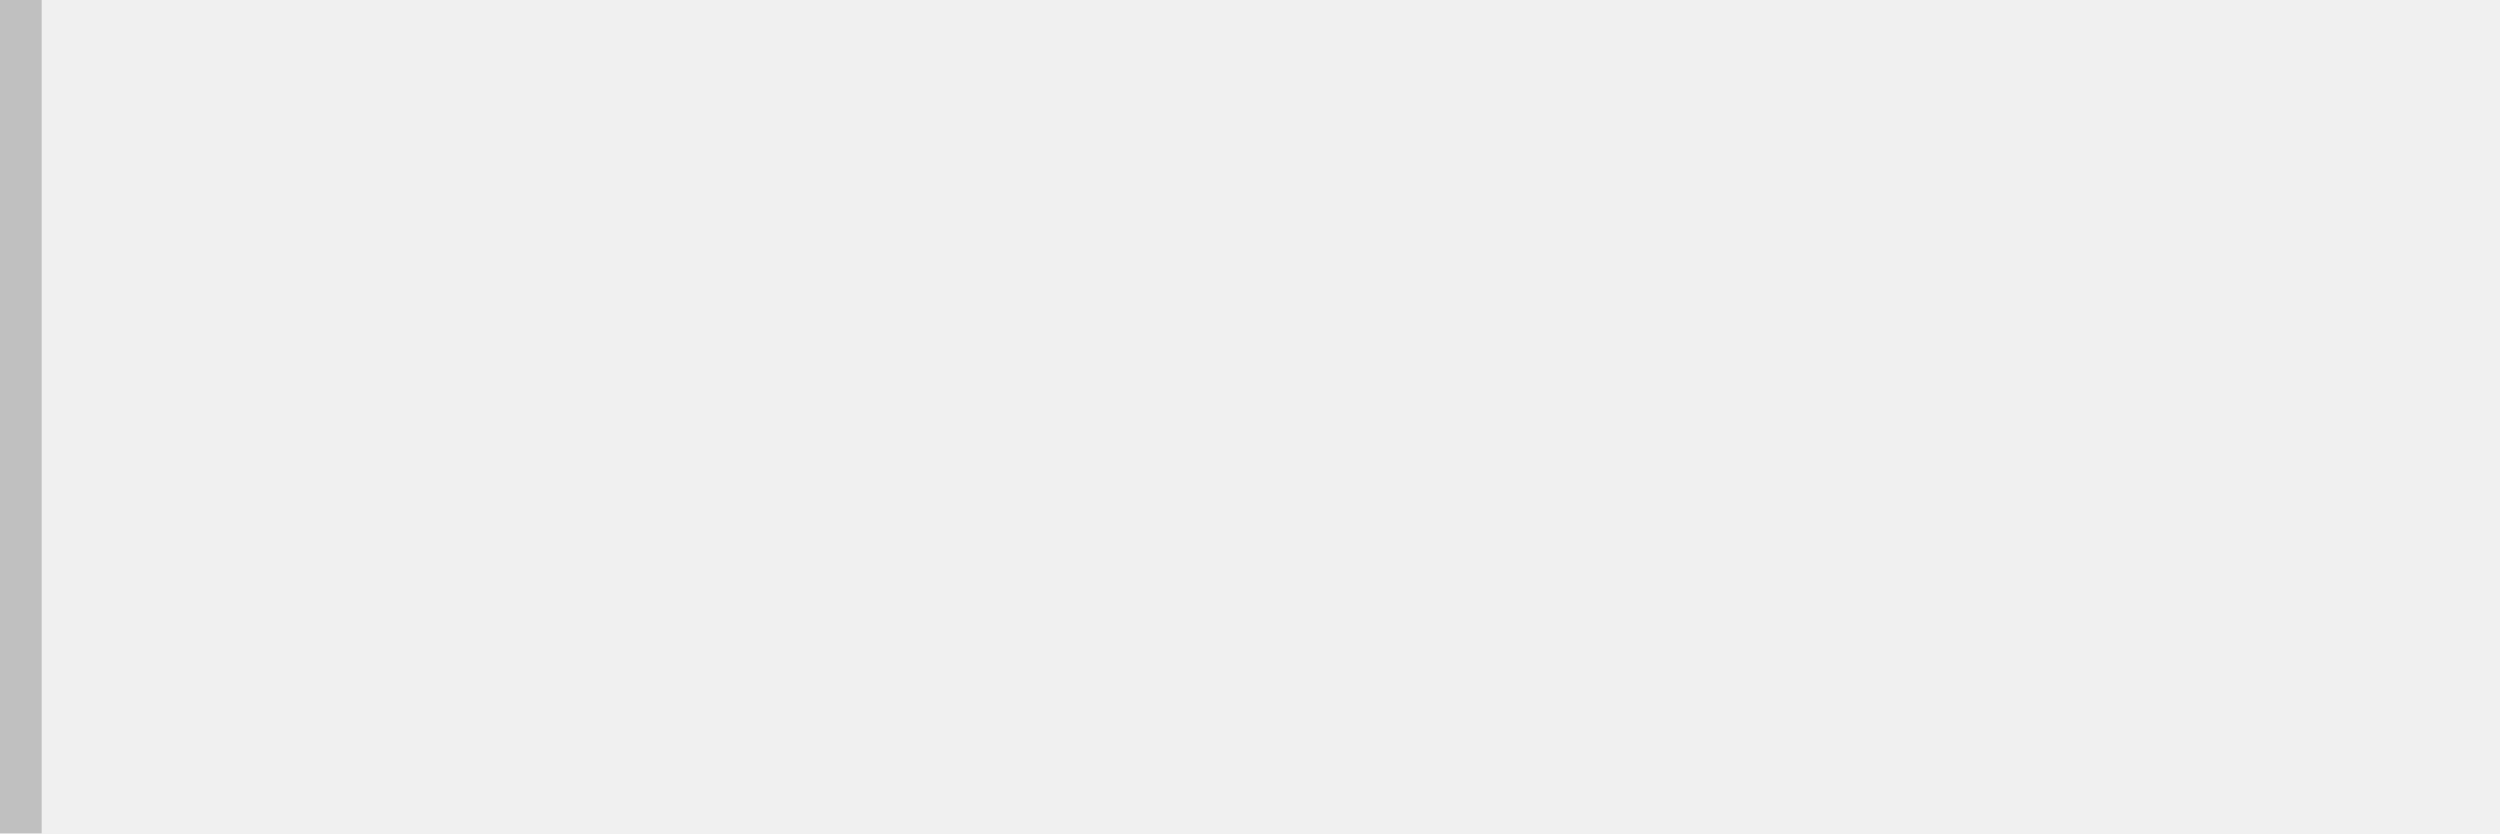
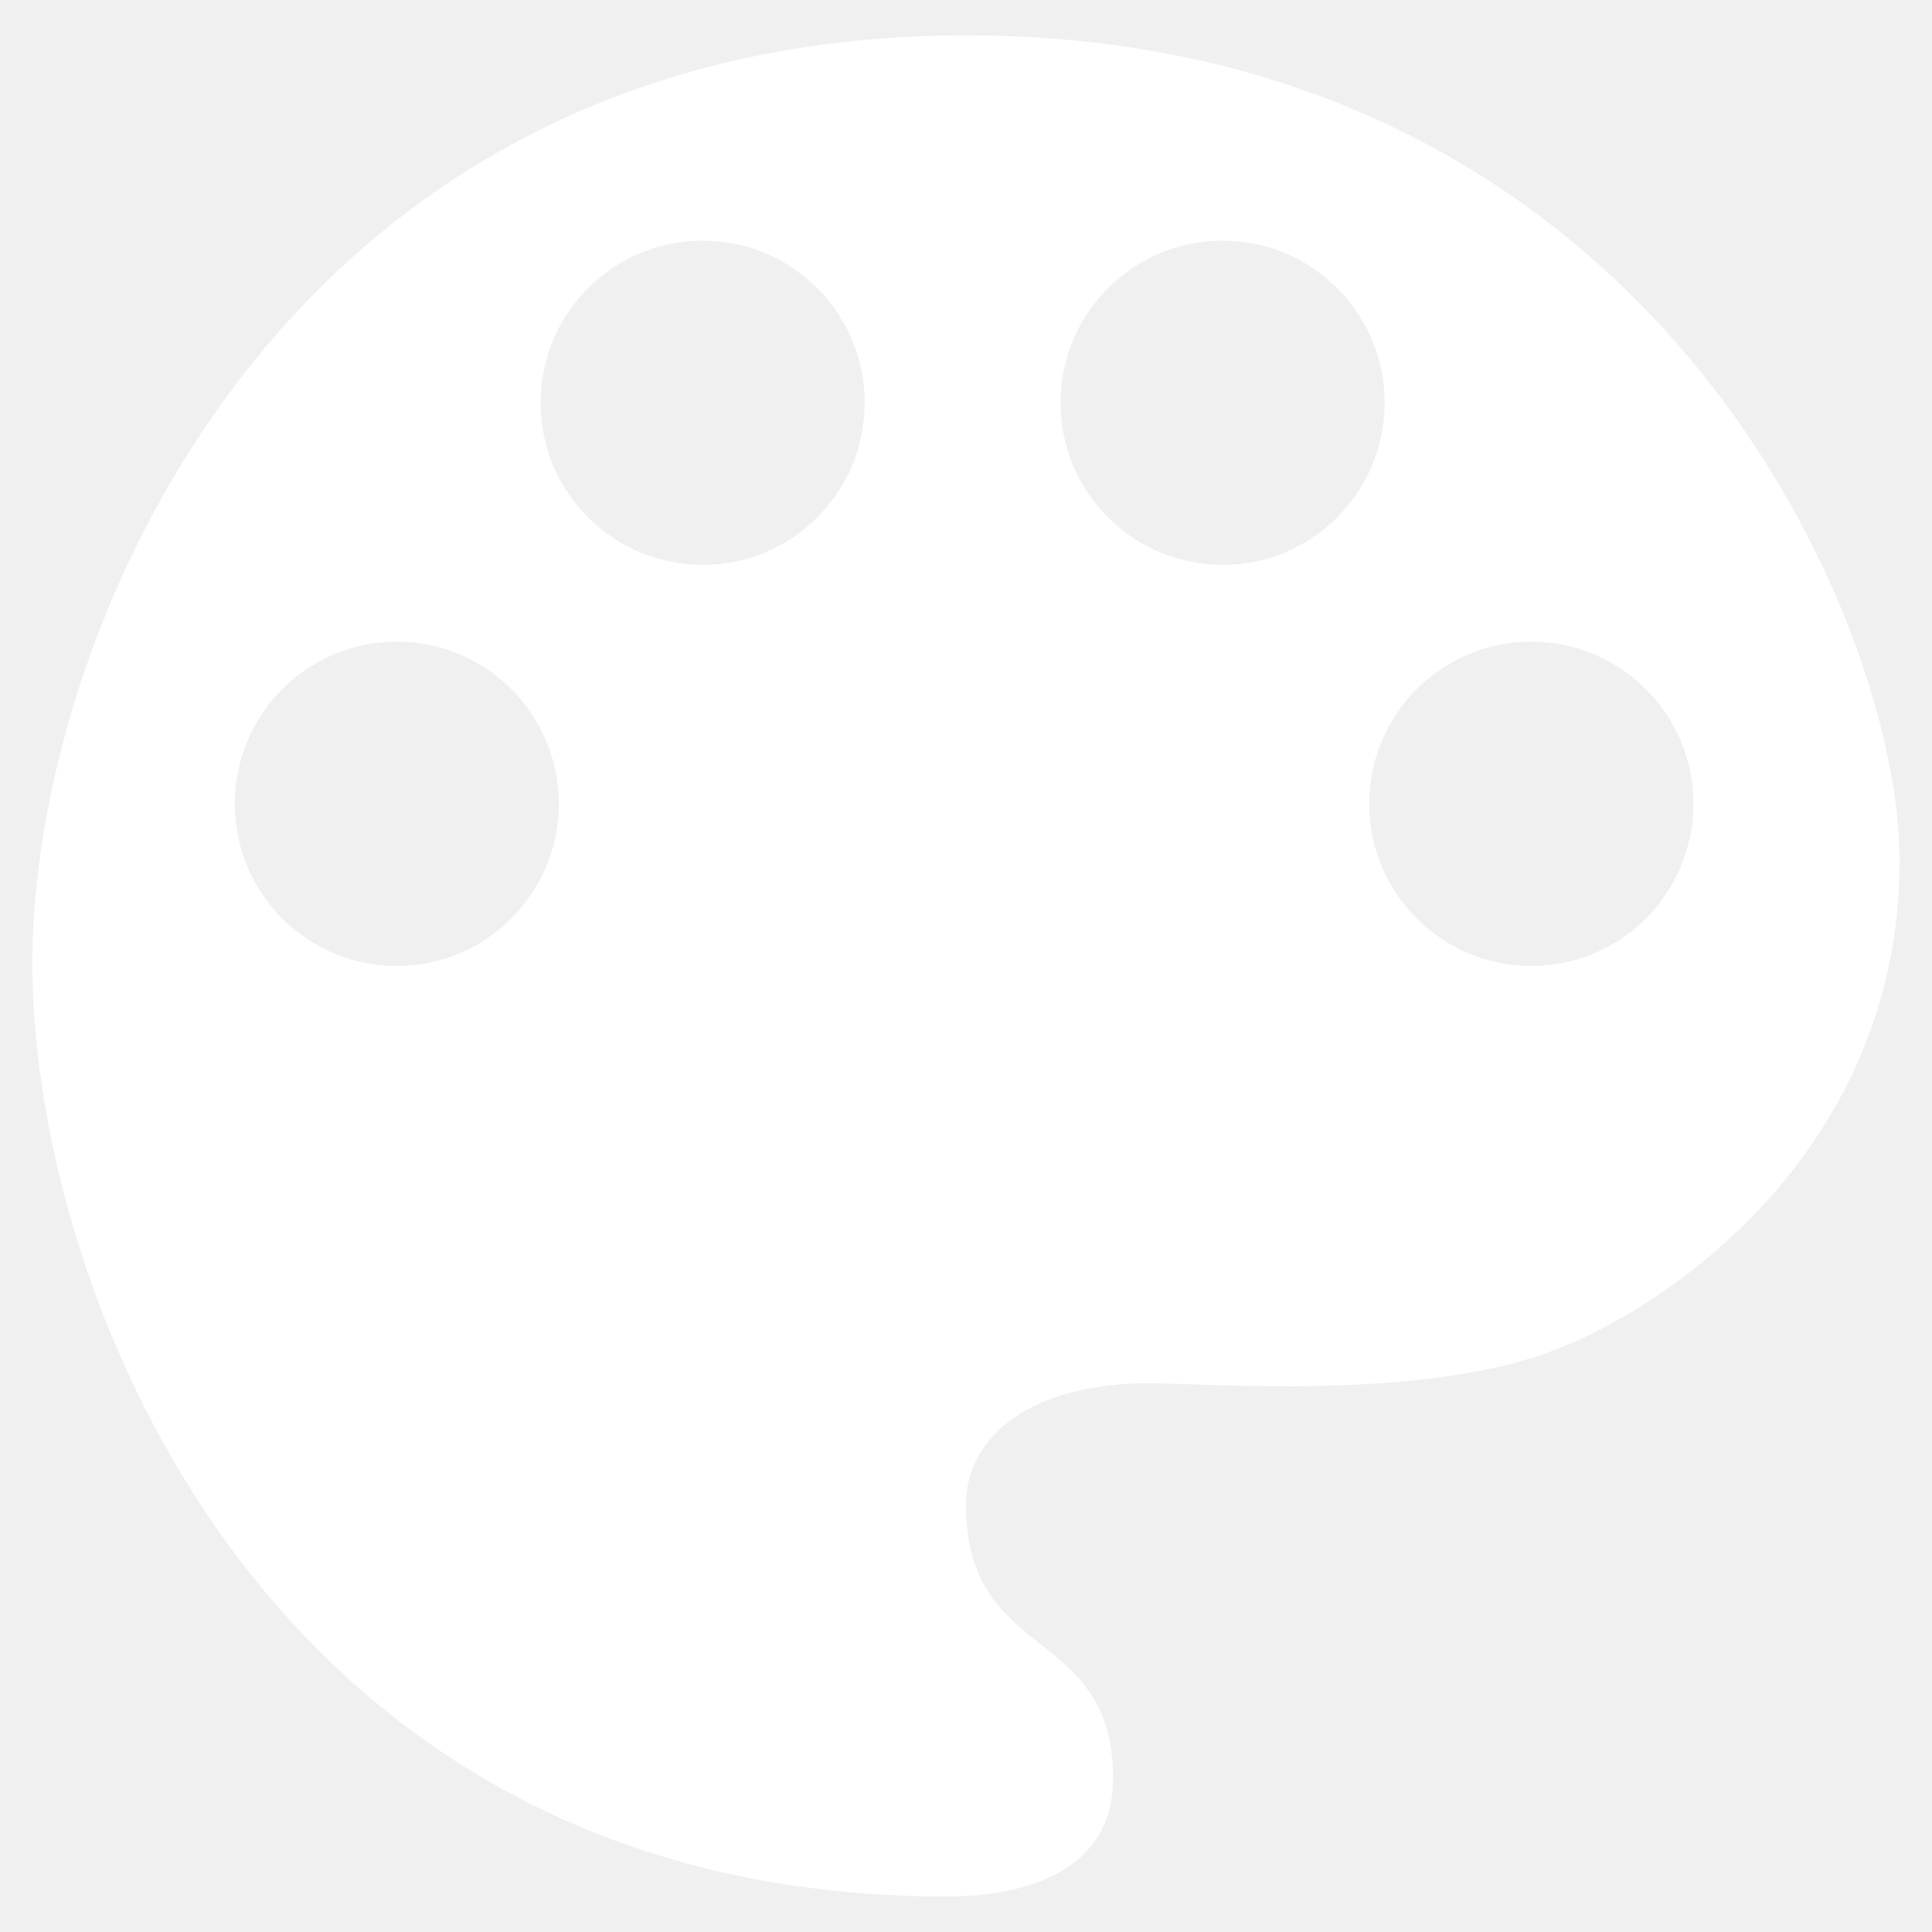
- <svg xmlns="http://www.w3.org/2000/svg" version="1.1" width="60px" height="20px">
-   <g transform="matrix(1 0 0 1 -235 -16 )">
-     <path d="M 236 16  L 295 16  L 295 36  L 236 36  L 236 16  Z " fill-rule="nonzero" fill="#ffffff" stroke="none" fill-opacity="0" />
-     <path d="M 235.5 36  L 235.5 16  " stroke-width="1" stroke="#000000" fill="none" stroke-opacity="0.2" />
+ <svg xmlns="http://www.w3.org/2000/svg" version="1.1" width="16px" height="16px">
+   <g transform="matrix(1 0 0 1 -379 -18 )">
+     <path d="M 15.732 7.129  C 15.732 5.116  13.643 0.293  8 0.293  C 2.356 0.293  0.268 5.215  0.268 7.975  C 0.268 10.734  2.236 15.706  7.835 15.706  C 8.487 15.706  9.218 15.501  9.218 14.73  C 9.218 13.447  8 13.783  8 12.461  C 8 11.878  8.56 11.455  9.517 11.455  C 9.992 11.455  11.779 11.604  12.873 11.181  C 13.966 10.759  15.732 9.417  15.732 7.129  Z M 4.628 6.657  C 4.628 7.398  4.027 8  3.286 8  C 2.544 8  1.944 7.398  1.944 6.657  C 1.944 5.916  2.545 5.314  3.286 5.314  C 4.027 5.314  4.628 5.916  4.628 6.657  Z M 7.161 3.336  C 7.162 4.077  6.561 4.678  5.819 4.678  C 5.077 4.678  4.477 4.077  4.477 3.336  C 4.477 2.594  5.078 1.993  5.819 1.993  C 6.56 1.993  7.161 2.594  7.161 3.336  Z M 11.467 3.336  C 11.467 4.077  10.866 4.678  10.125 4.678  C 9.384 4.678  8.783 4.077  8.783 3.336  C 8.783 2.594  9.384 1.993  10.125 1.993  C 10.866 1.993  11.467 2.594  11.467 3.336  Z M 14.024 6.657  C 14.024 7.398  13.423 8  12.681 8  C 11.94 8  11.339 7.398  11.339 6.657  C 11.339 5.916  11.94 5.314  12.681 5.314  C 13.423 5.314  14.024 5.916  14.024 6.657  Z " fill-rule="nonzero" fill="#ffffff" stroke="none" transform="matrix(1 0 0 1 379 18 )" />
  </g>
</svg>
